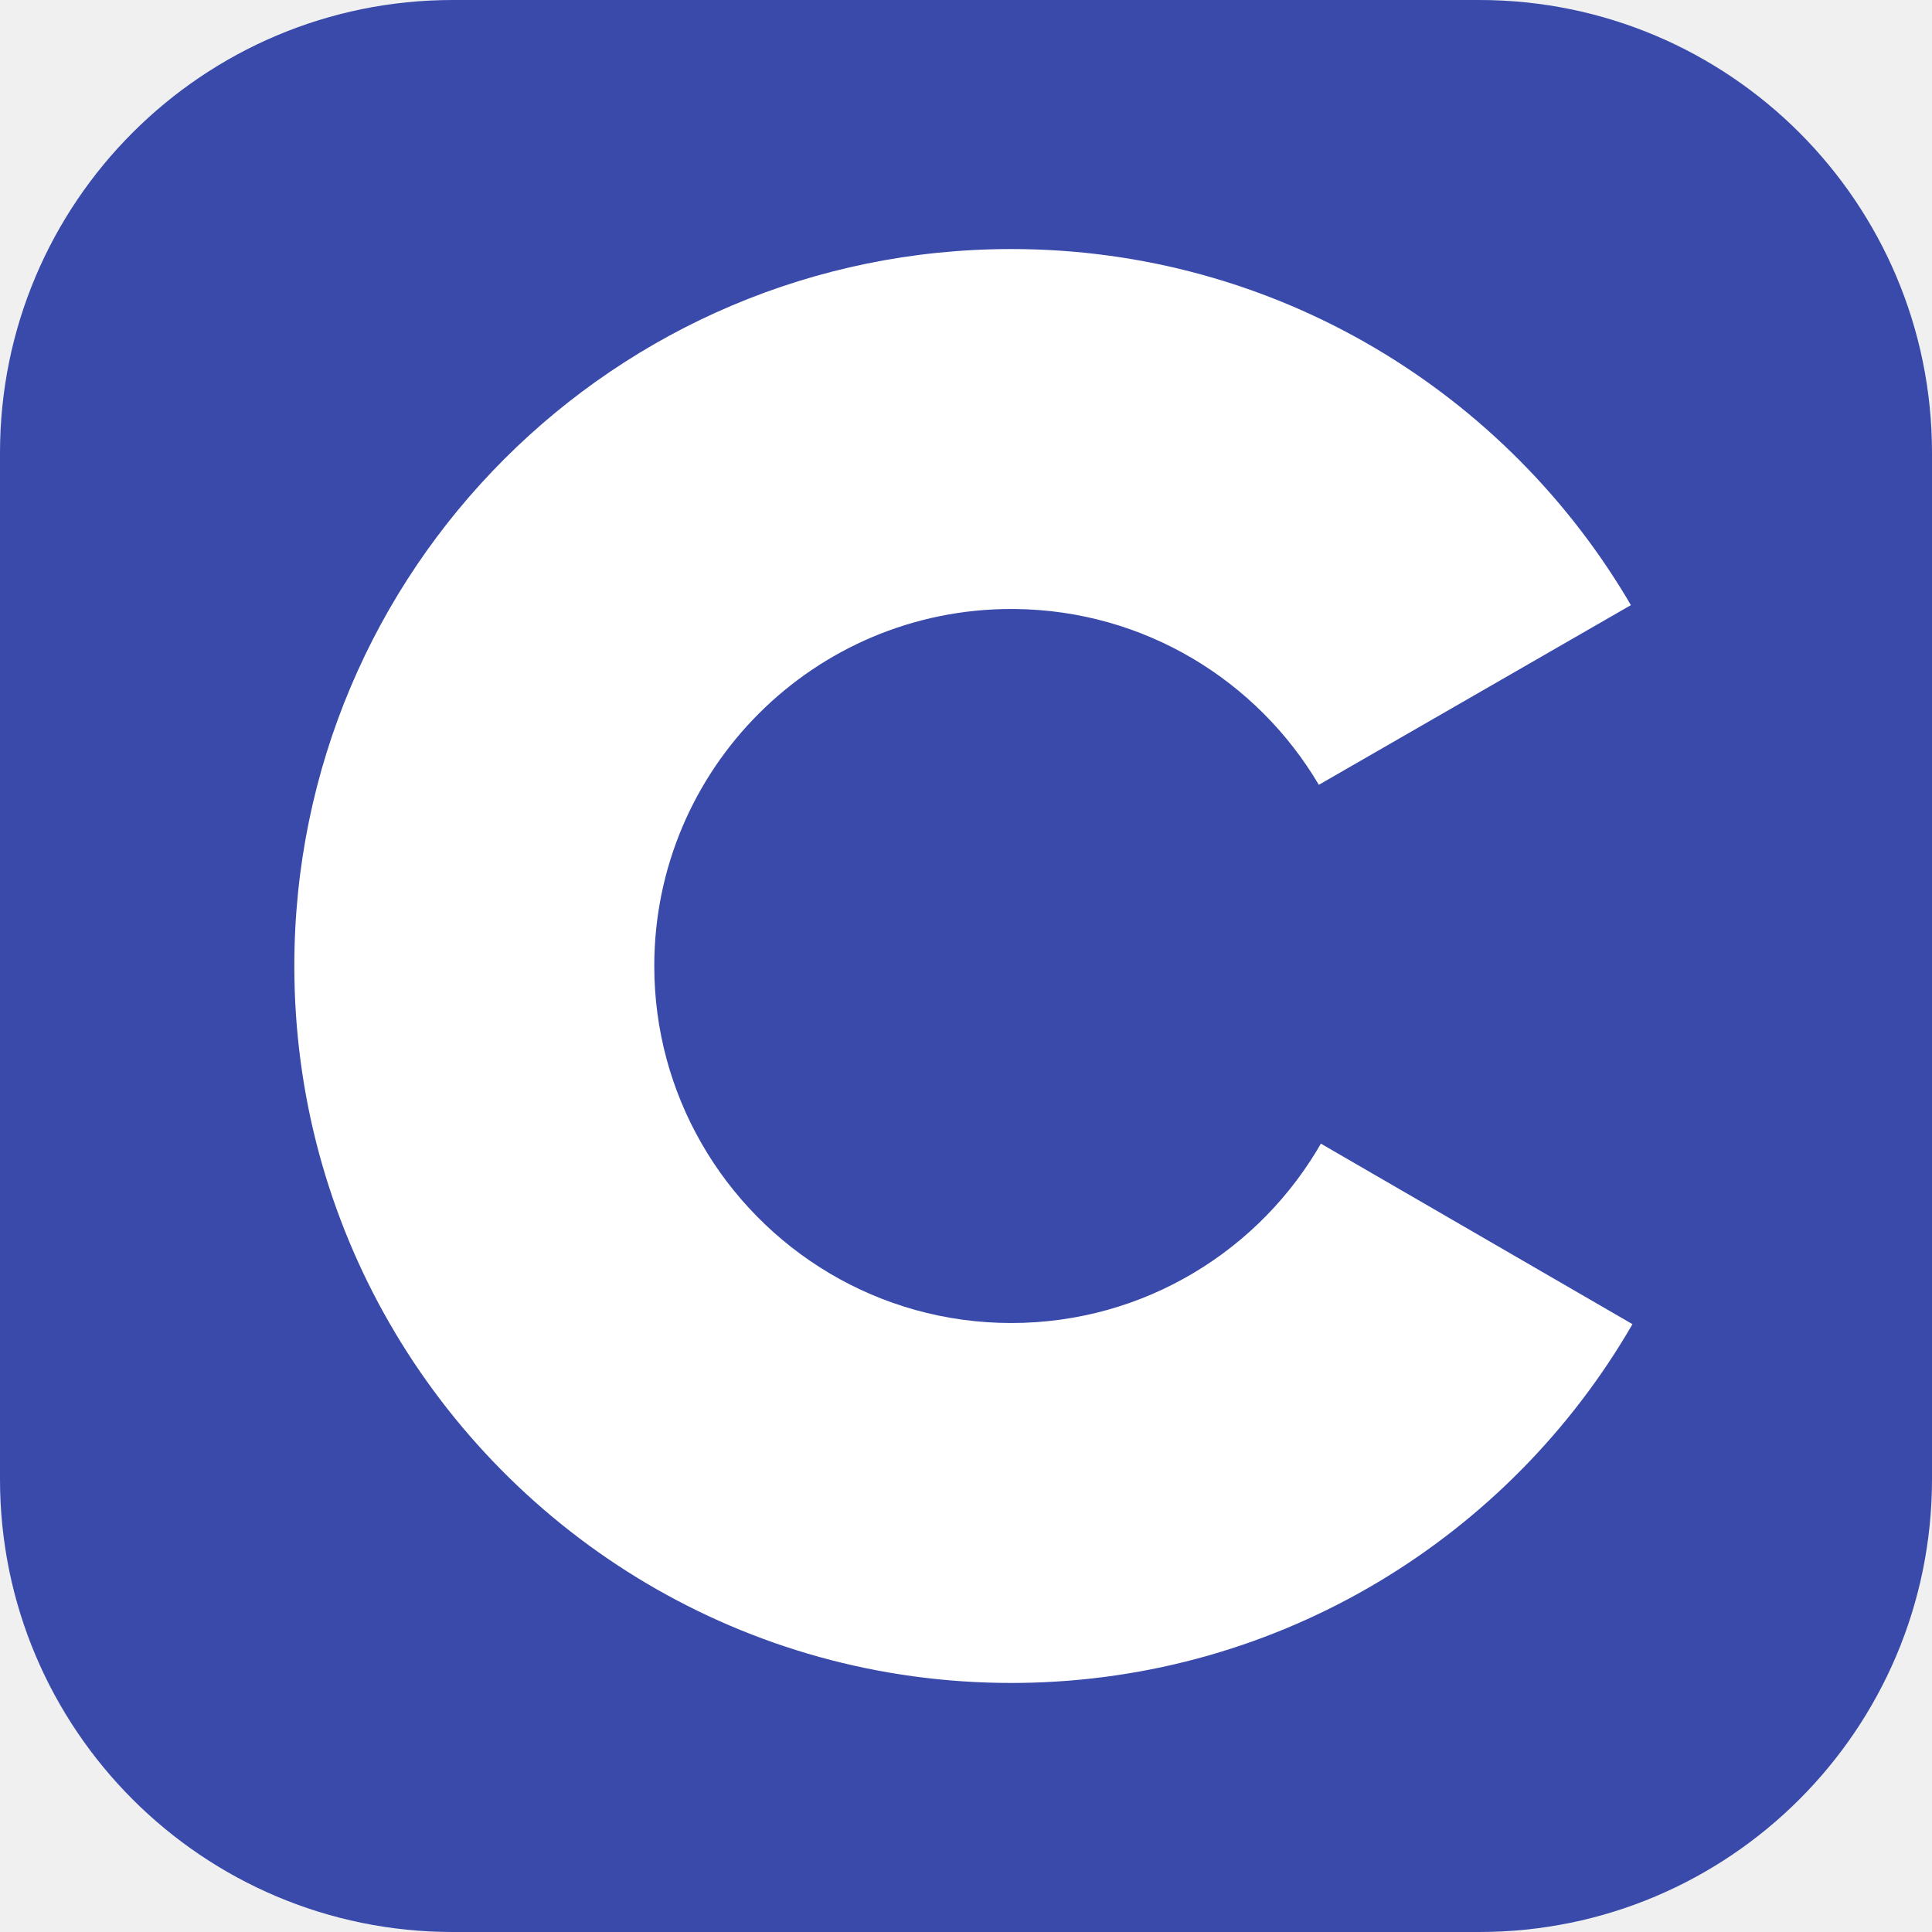
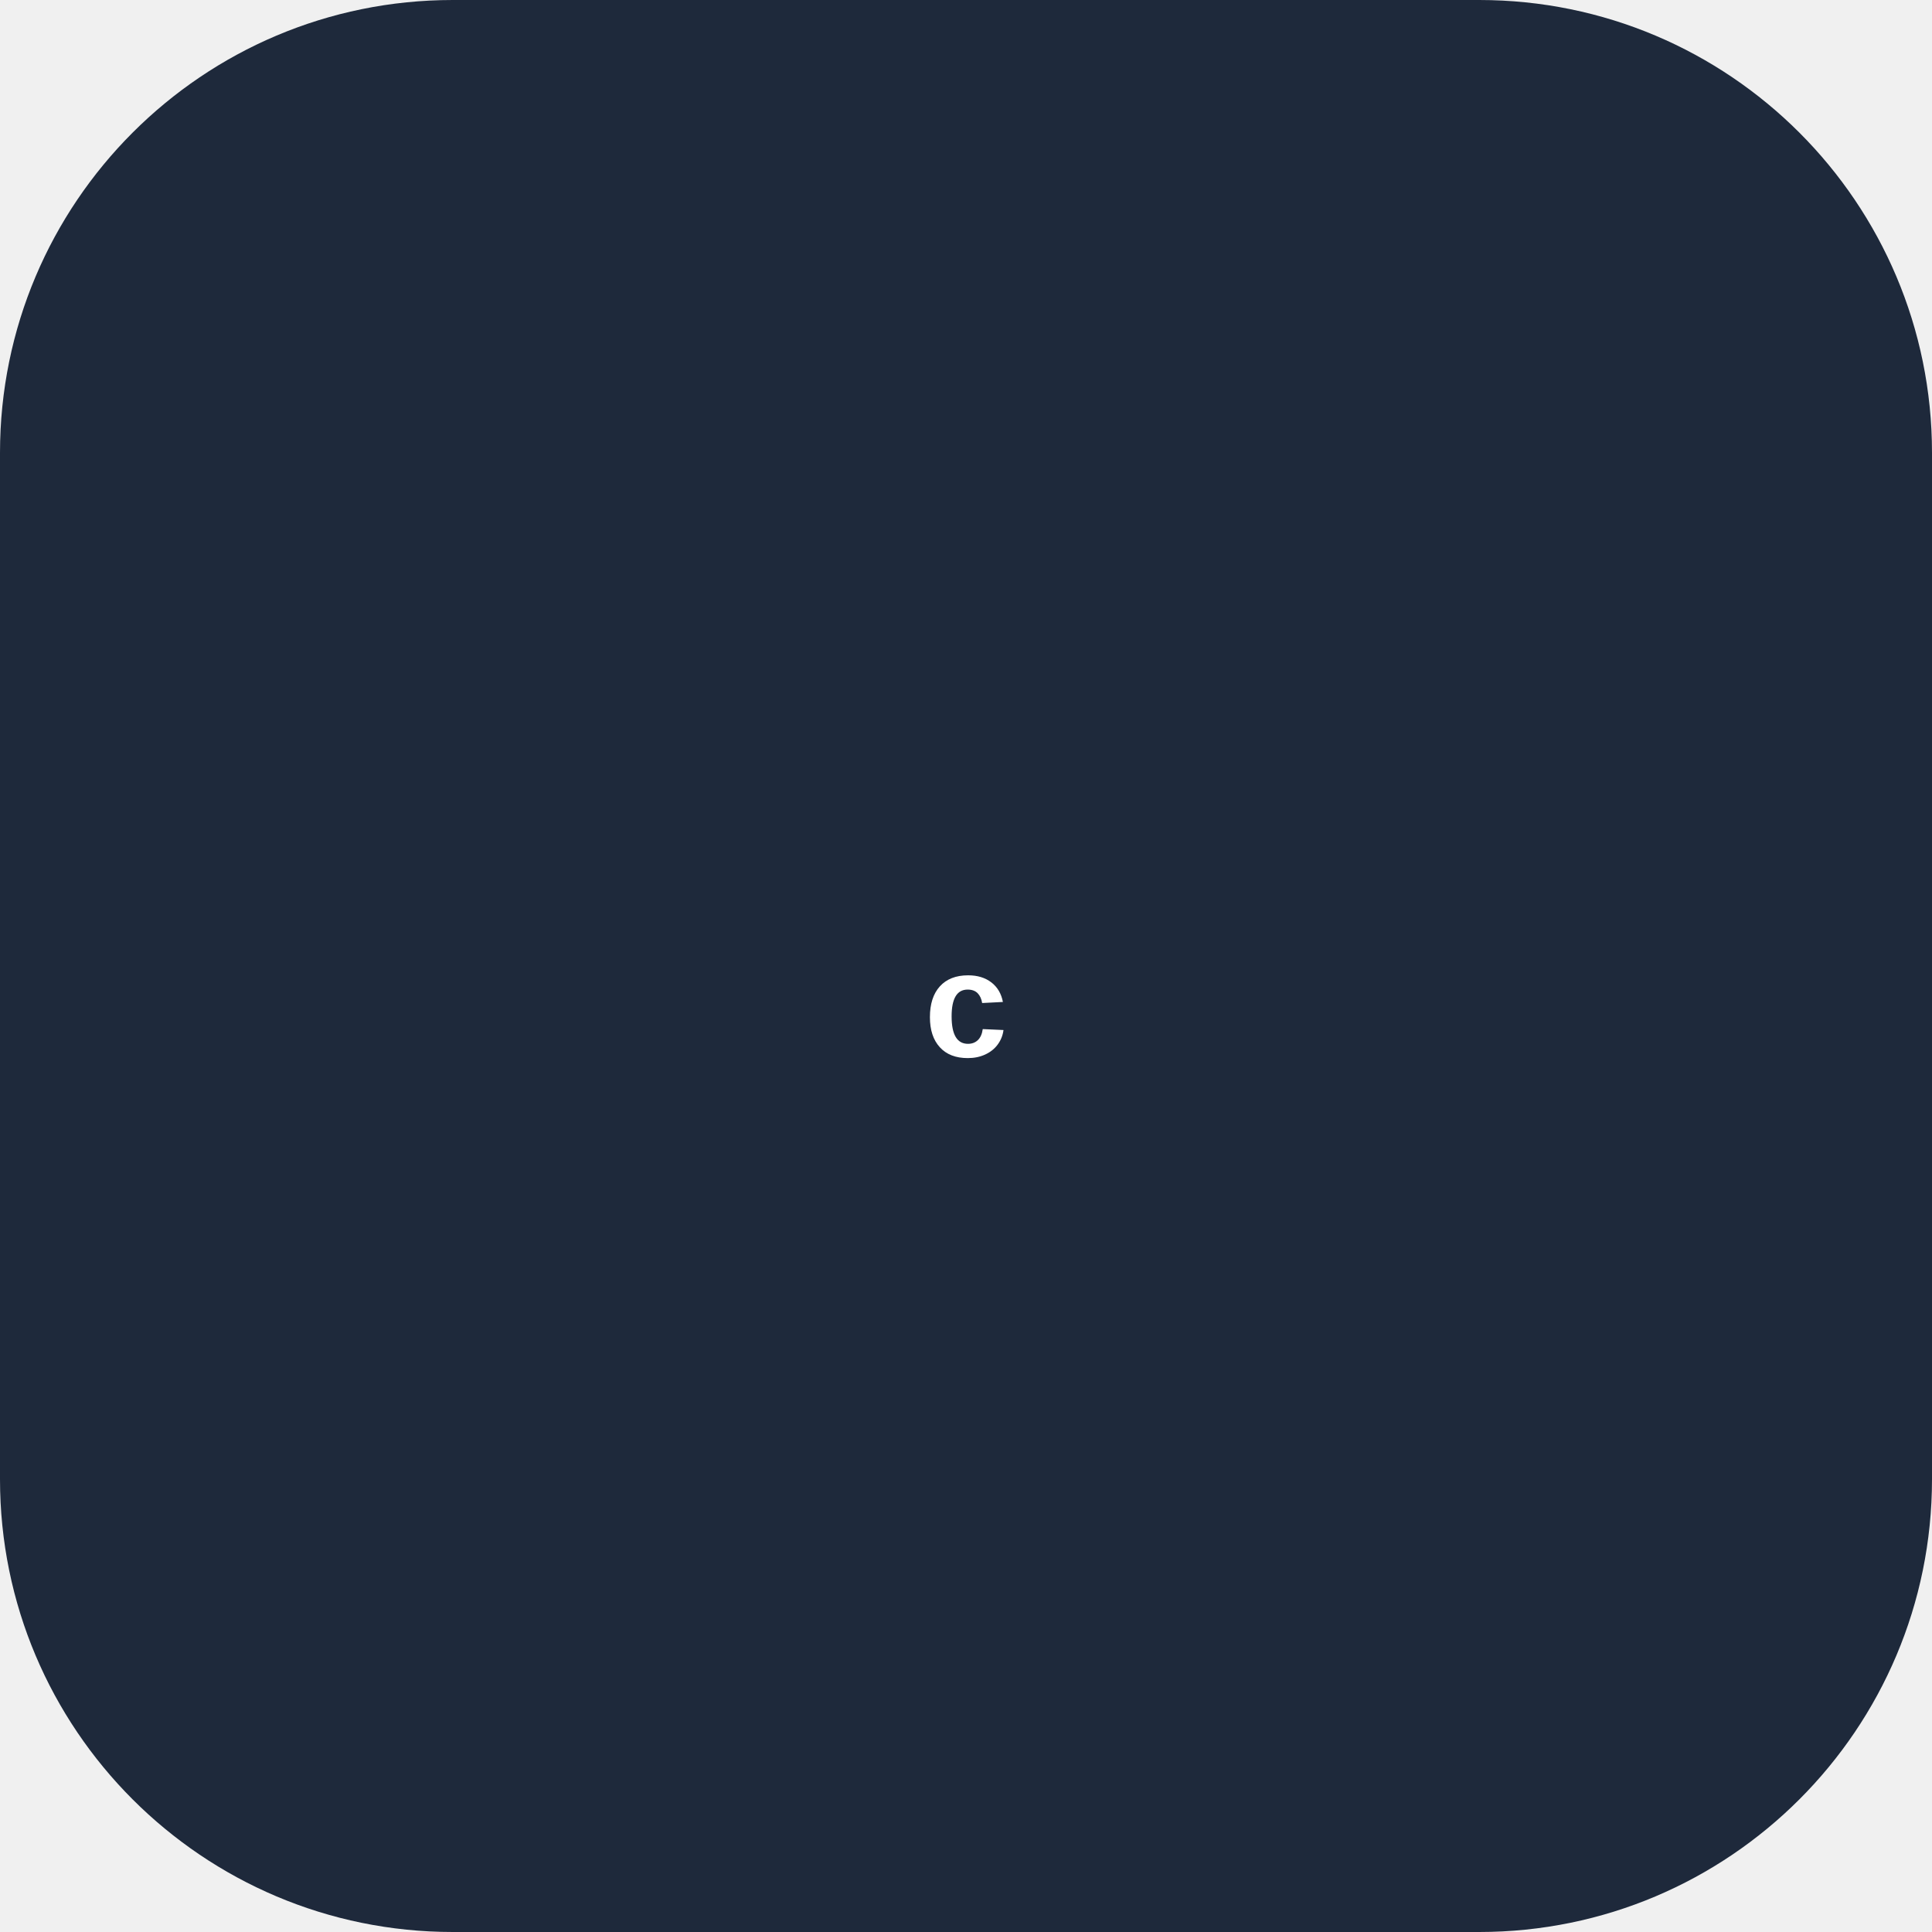
- <svg xmlns="http://www.w3.org/2000/svg" width="48" height="48" viewBox="0 0 256 256" fill="none" version="1.1">
-   <g transform="translate(0, 0)">
-     <svg width="256" height="256" viewBox="0 0 256 256" fill="none">
-       <rect width="256" height="256" rx="60" fill="#394AAB" />
-       <path d="M134.001 33C169.144 33 199.828 52.086 216.262 80.456L216.102 80.183L174.753 103.991C166.607 90.198 151.672 80.889 134.54 80.698L134.001 80.695C107.875 80.695 86.695 101.874 86.695 127.999C86.695 136.543 88.972 144.552 92.933 151.469C101.088 165.704 116.416 175.306 134.001 175.306C151.693 175.306 167.109 165.582 175.222 151.195L175.025 151.54L216.311 175.458C200.057 203.588 169.794 222.615 135.059 222.994L134.001 223C98.746 223 67.975 203.796 51.582 175.276C43.579 161.353 39 145.212 39 127.999C39 75.533 81.532 33 134.001 33Z" fill="white" />
-     </svg>
-   </g>
+ <svg xmlns="http://www.w3.org/2000/svg" width="48" height="48" viewBox="0 0 256 256" fill="none">
+   <rect width="256" height="256" fill="#1e293b" rx="60" />
+   <text x="128" y="140" text-anchor="middle" fill="#ffffff" font-family="Arial" font-size="20" font-weight="bold">c</text>
</svg>
